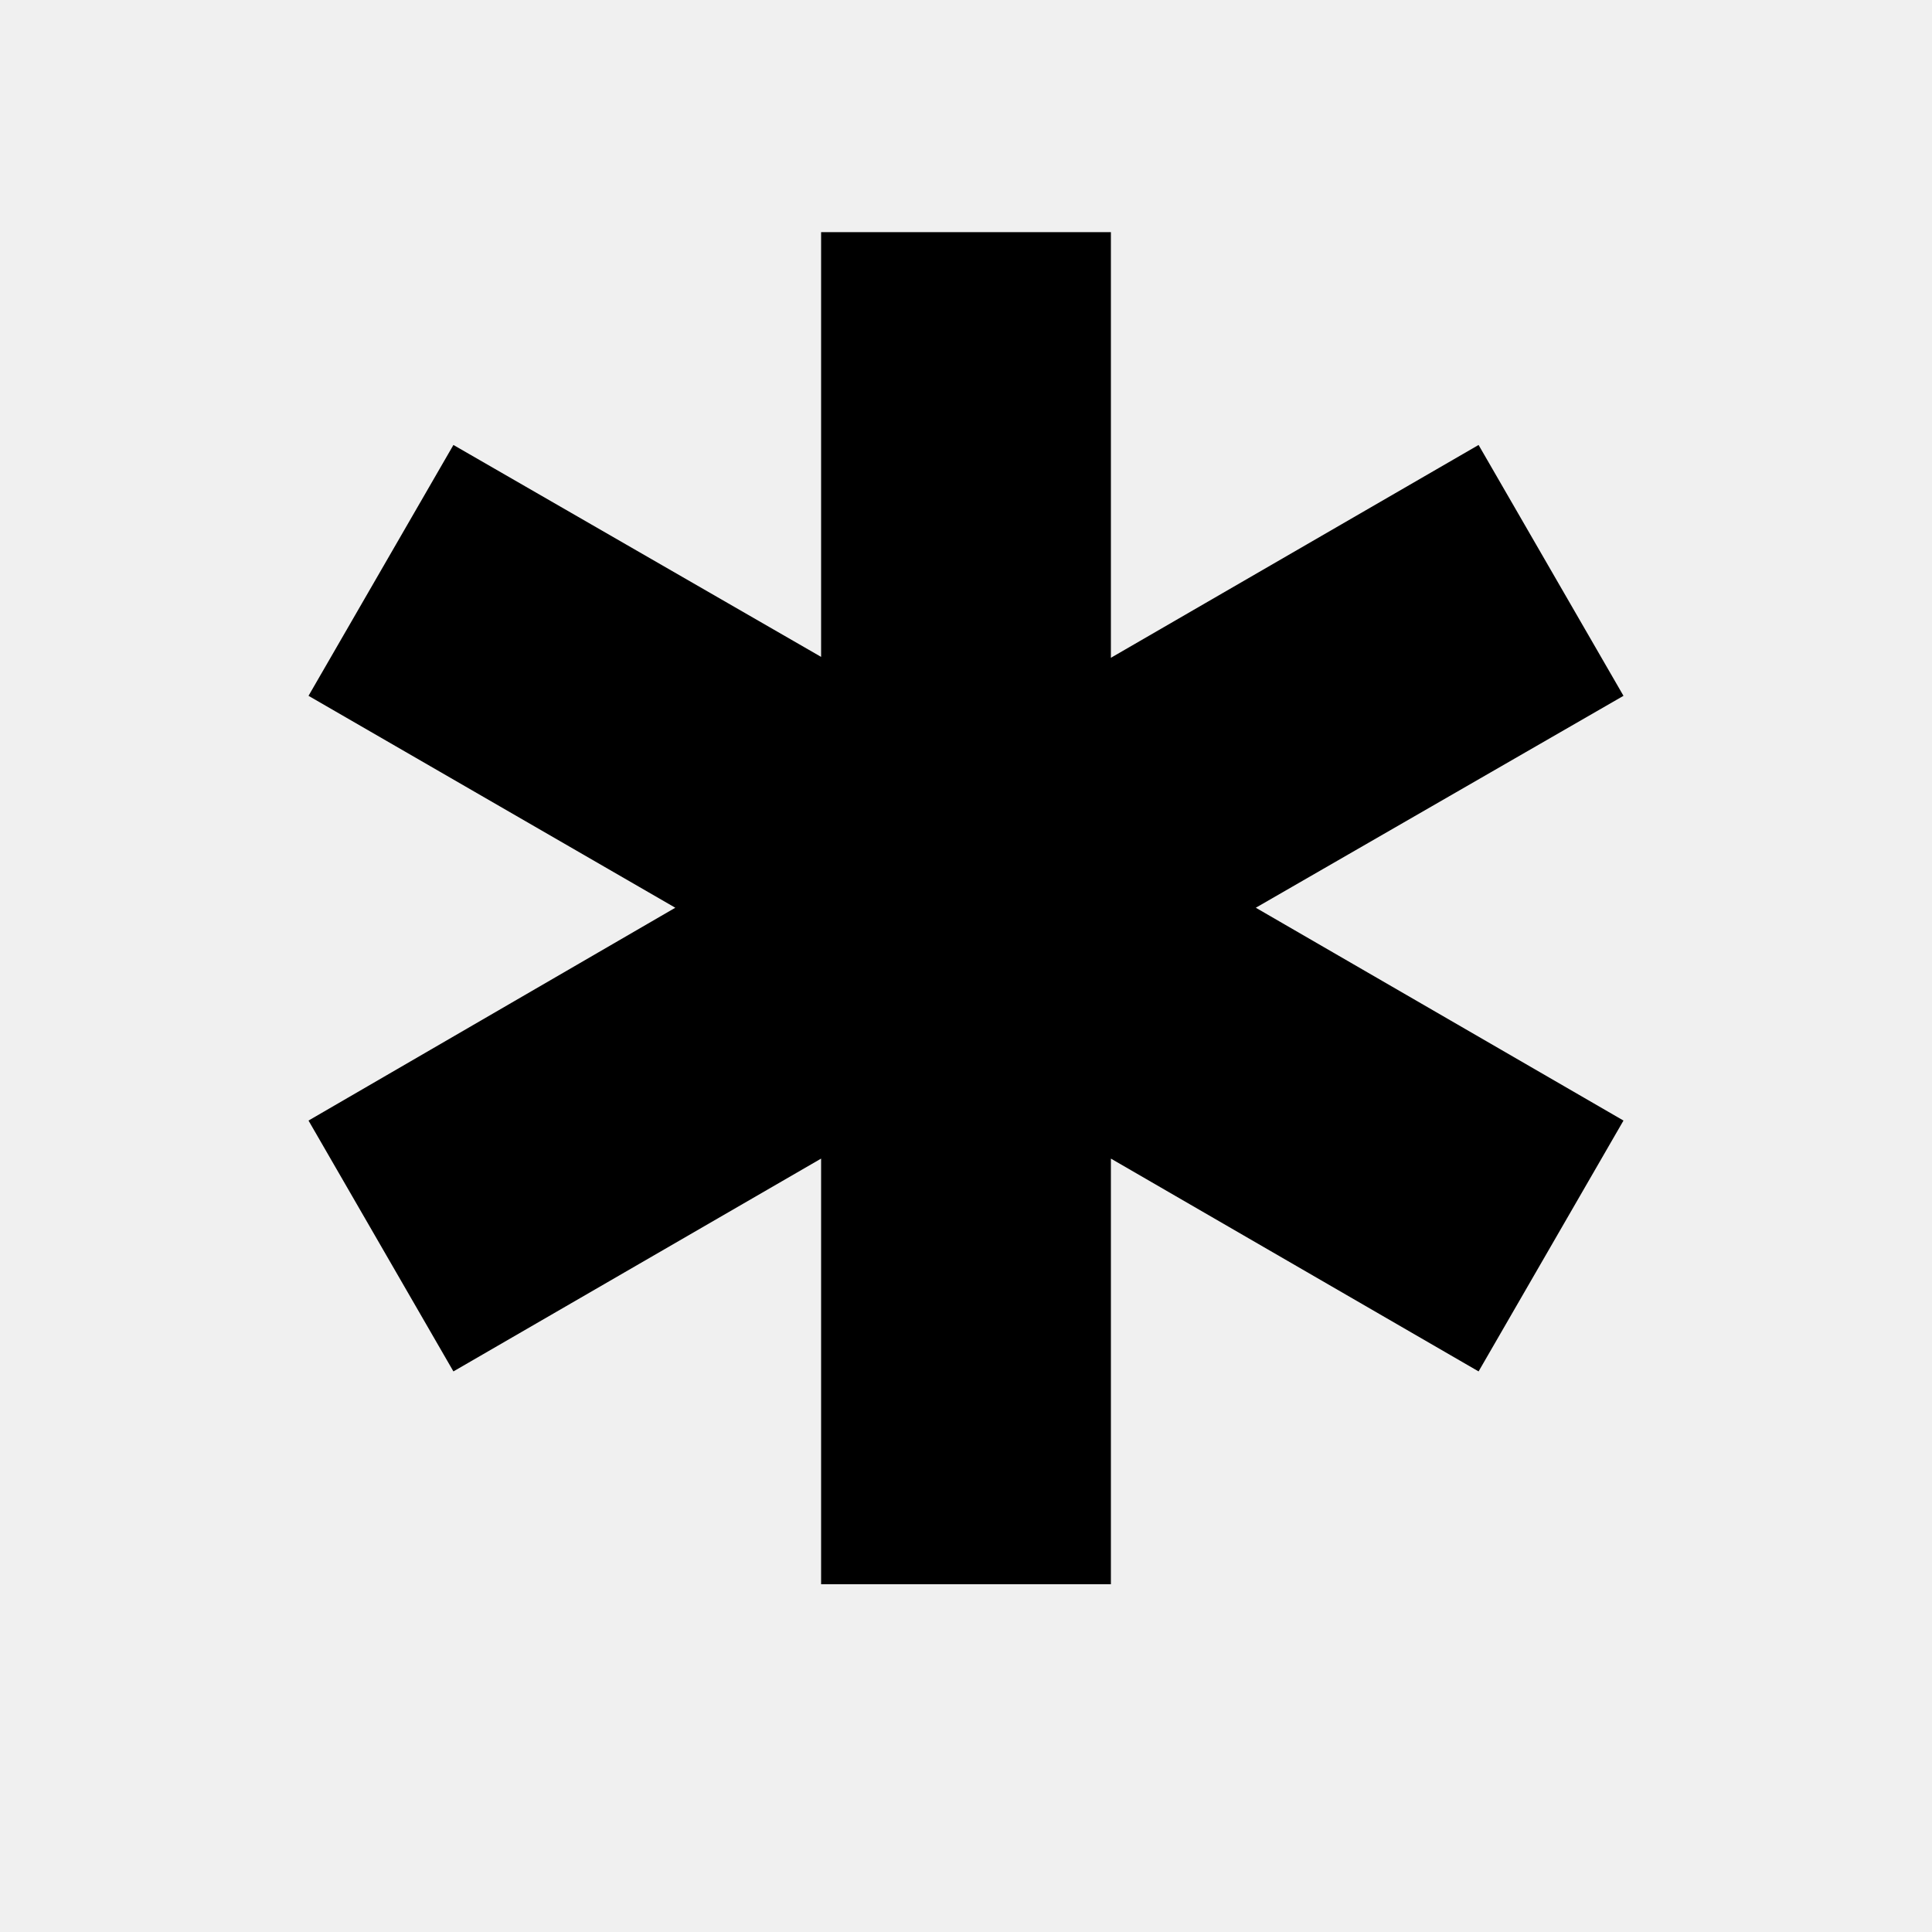
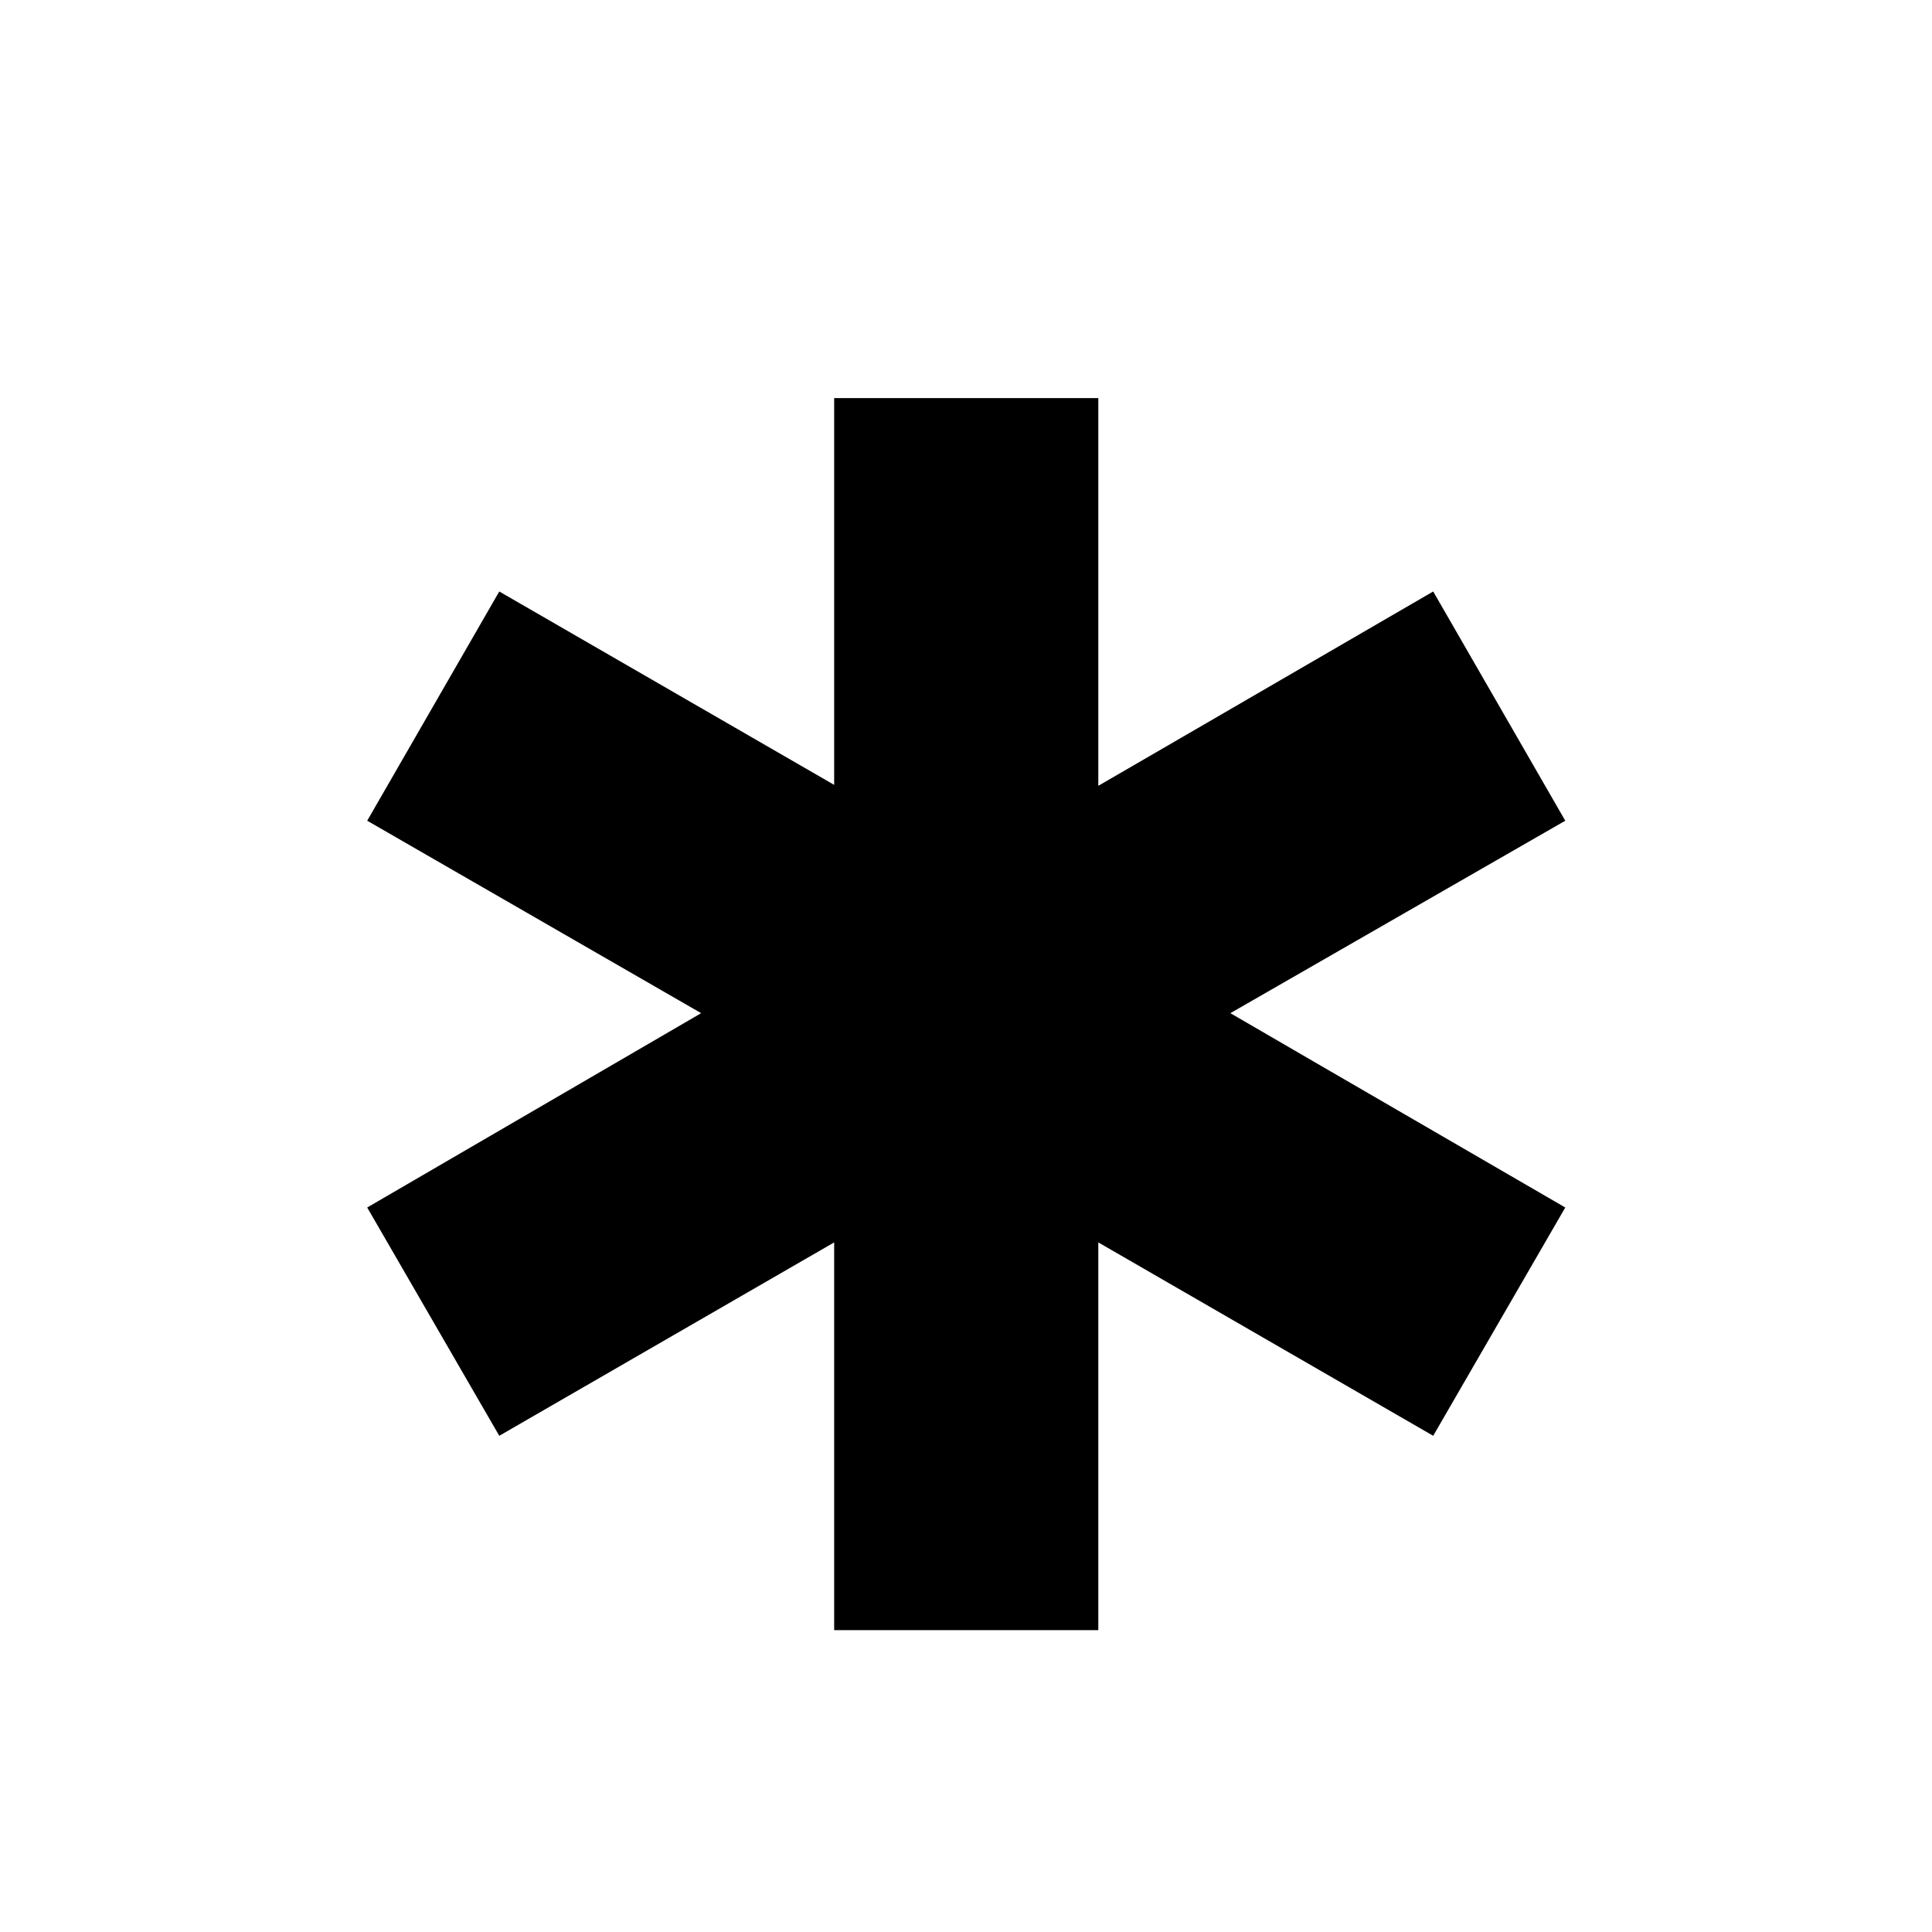
- <svg xmlns="http://www.w3.org/2000/svg" viewBox="0 0 100 100">
-   <text x="50" y="82" text-anchor="middle" font-family="Inter, sans-serif" font-size="96" font-weight="700" fill="black">✱</text>
+ <svg xmlns="http://www.w3.org/2000/svg" viewBox="0 0 32 32">
+   <rect width="32" height="32" fill="white" />
+   <text x="16" y="27" text-anchor="middle" font-family="Arial Unicode MS, Arial, sans-serif" font-size="28" font-weight="900" fill="black">✱</text>
</svg>
